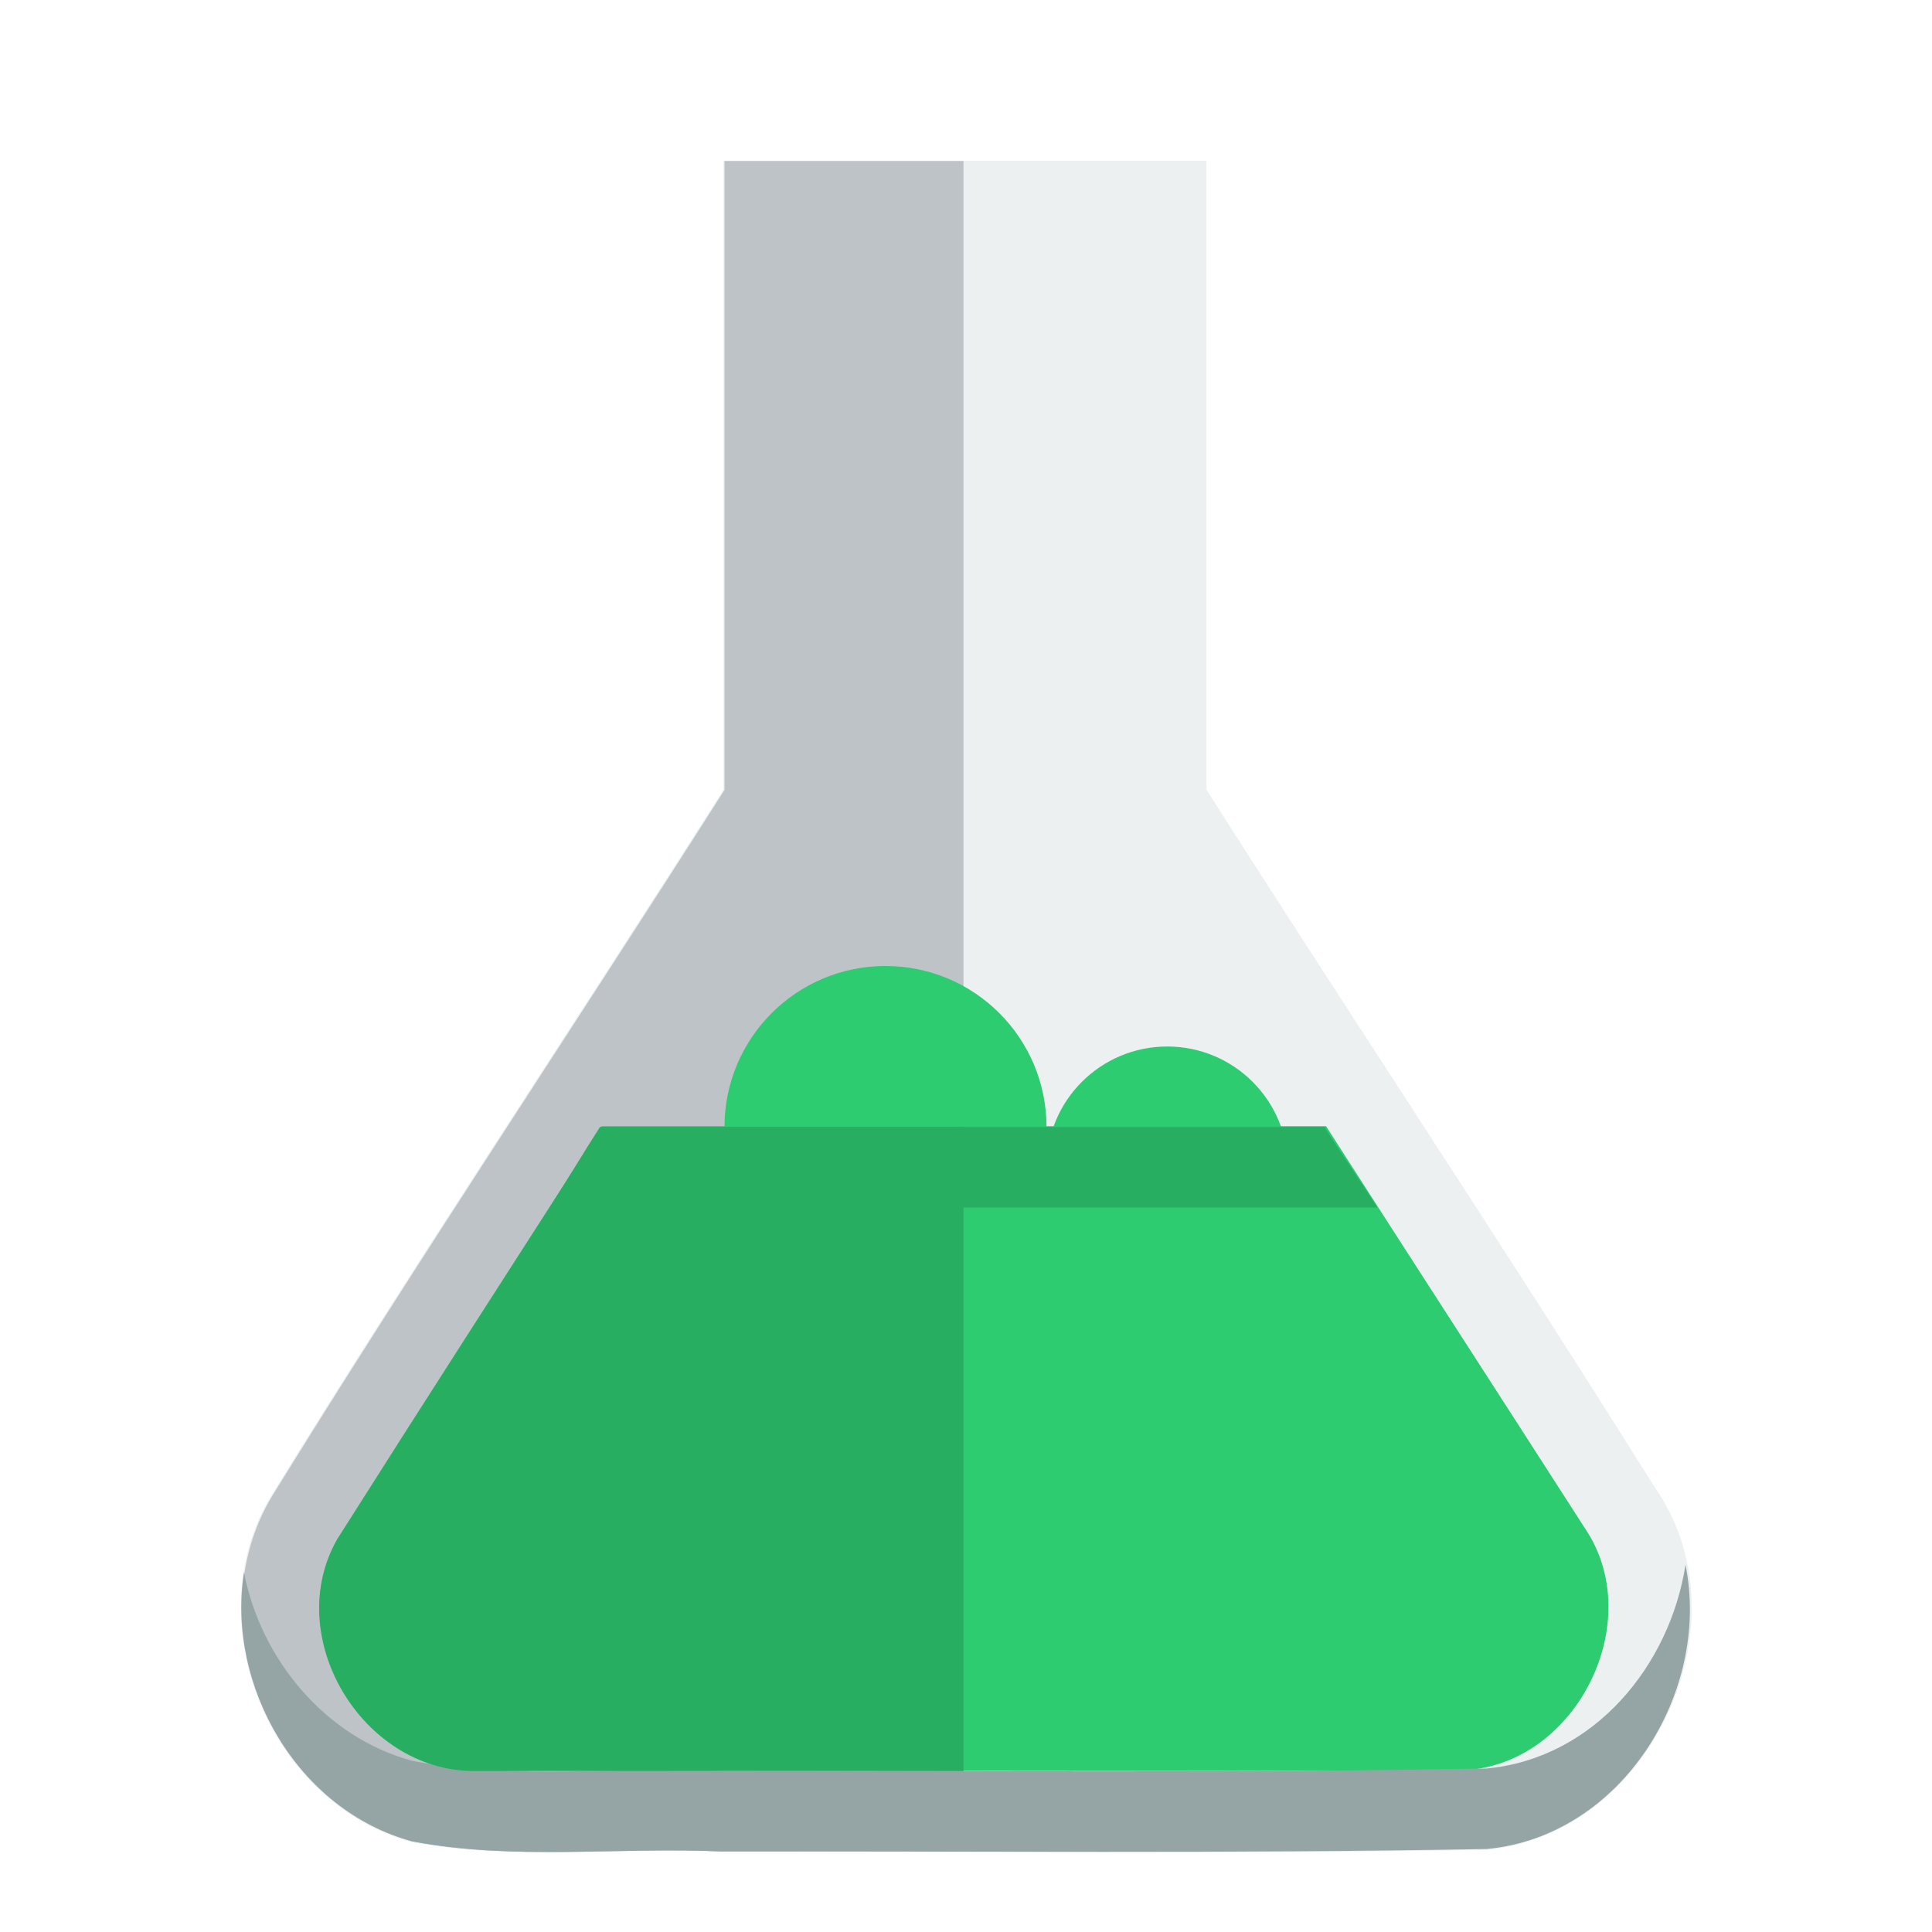
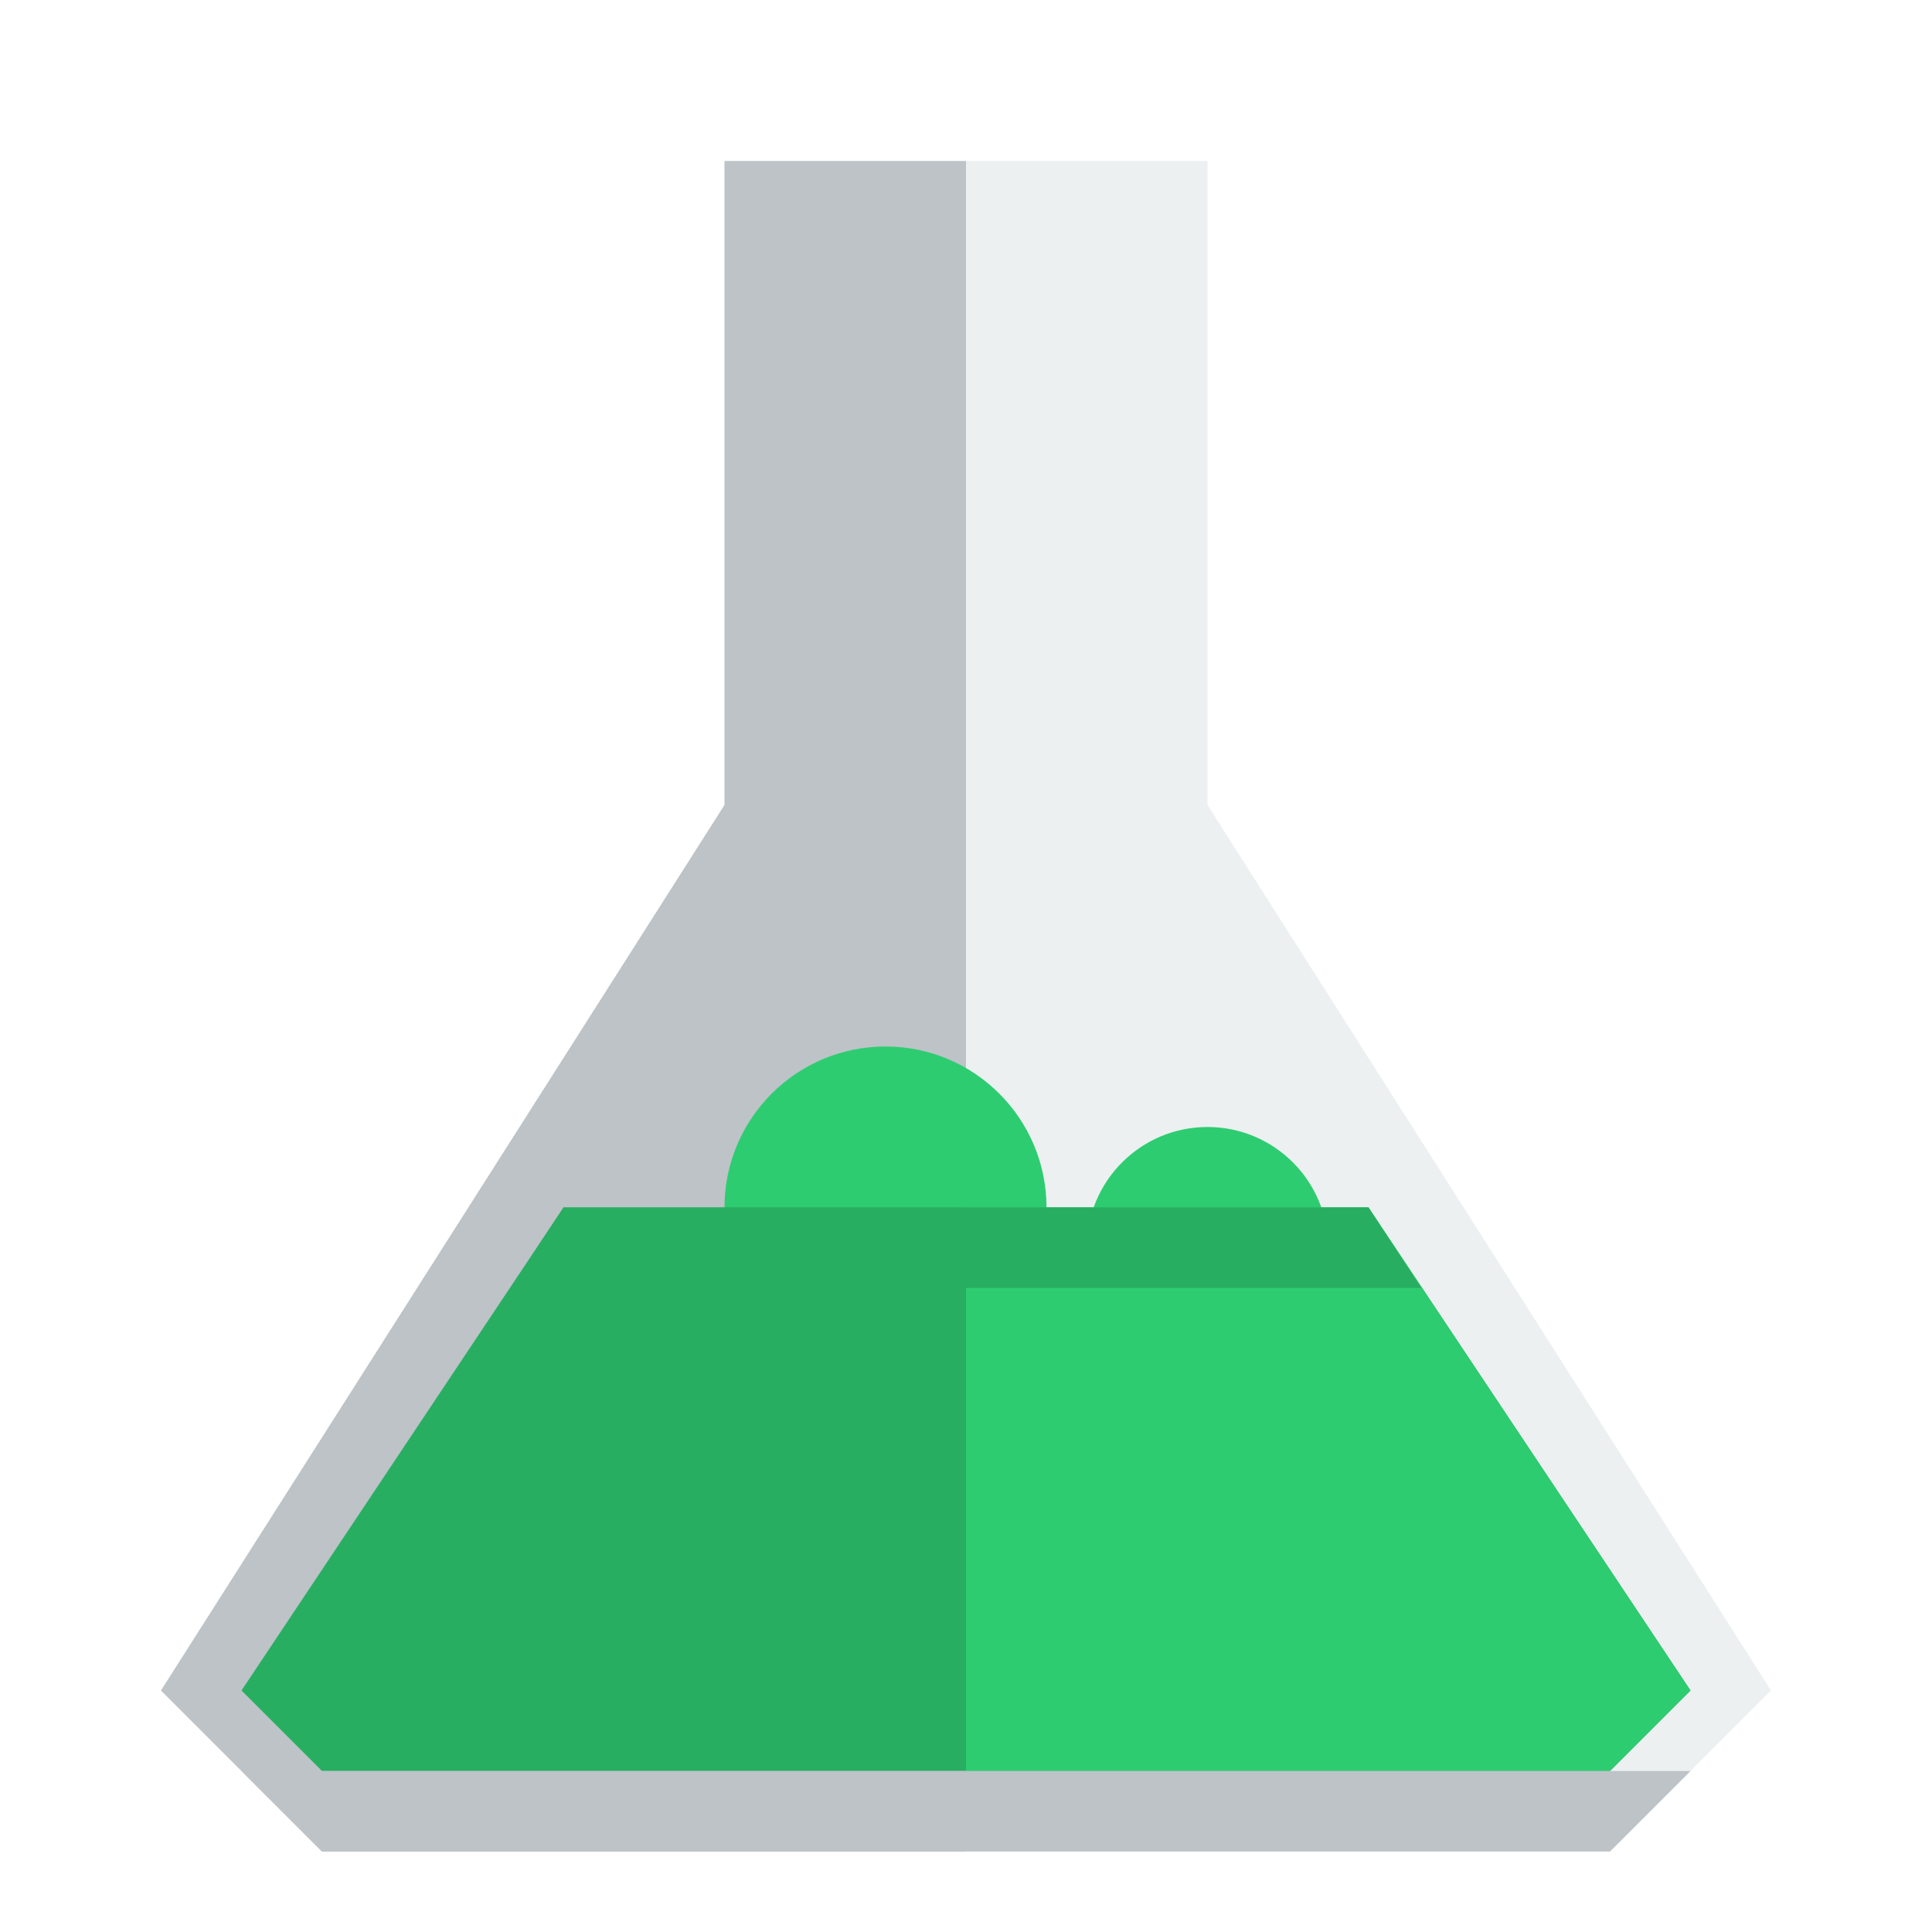
<svg xmlns="http://www.w3.org/2000/svg" width="24" height="24" id="svg2" version="1.1">
  <defs id="defs4" />
  <g id="layer1" transform="translate(0,-1028.362)">
    <g style="font-size:8px;font-style:normal;font-variant:normal;font-weight:normal;font-stretch:normal;text-align:end;line-height:125%;letter-spacing:0px;word-spacing:0px;text-anchor:end;fill:#2980b9;fill-opacity:1;stroke:none;font-family:FontAwesome;-inkscape-font-specification:FontAwesome" id="text2993">
-       <path style="font-size:8px;font-style:normal;font-variant:normal;font-weight:normal;font-stretch:normal;text-indent:0;text-align:end;text-decoration:none;line-height:125%;letter-spacing:0px;word-spacing:0px;text-transform:none;direction:ltr;block-progression:tb;writing-mode:lr-tb;text-anchor:end;baseline-shift:baseline;color:#000000;fill:#ecf0f1;fill-opacity:1;fill-rule:nonzero;stroke:none;stroke-width:2;marker:none;visibility:visible;display:inline;overflow:visible;enable-background:accumulate;font-family:FontAwesome;-inkscape-font-specification:FontAwesome" d="M 8.987,1030.359 C 8.987,1032.964 8.987,1035.568 8.987,1038.172 7.123,1041.104 5.183,1044.004 3.362,1046.953 2.427,1048.519 3.353,1050.771 5.112,1051.245 6.378,1051.484 7.686,1051.303 8.969,1051.362 12.136,1051.356 15.306,1051.399 18.472,1051.341 20.516,1051.148 21.736,1048.507 20.549,1046.828 18.736,1043.928 16.828,1041.064 14.987,1038.172 14.987,1035.568 14.987,1032.964 14.987,1030.359 12.987,1030.359 10.987,1030.359 8.987,1030.359 z" id="path2990-9-4" />
-       <path style="font-size:8px;font-style:normal;font-variant:normal;font-weight:normal;font-stretch:normal;text-align:end;line-height:125%;letter-spacing:0px;word-spacing:0px;text-anchor:end;fill:#2ecc71;fill-opacity:1;fill-rule:nonzero;stroke:none;font-family:FontAwesome;-inkscape-font-specification:FontAwesome" id="path4085-8" d="M 14,14 C 14,15.105 13.105,16 12,16 10.895,16 10,15.105 10,14 10,12.895 10.895,12 12,12 13.105,12 14,12.895 14,14 z" transform="matrix(0.75,0,0,0.75,5.5,1032.362)" />
-       <path style="font-size:8px;font-style:normal;font-variant:normal;font-weight:normal;font-stretch:normal;text-indent:0;text-align:end;text-decoration:none;line-height:125%;letter-spacing:0px;word-spacing:0px;text-transform:none;direction:ltr;block-progression:tb;writing-mode:lr-tb;text-anchor:end;baseline-shift:baseline;color:#000000;fill:#bdc3c7;fill-opacity:1;fill-rule:nonzero;stroke:none;stroke-width:2;marker:none;visibility:visible;display:inline;overflow:visible;enable-background:accumulate;font-family:FontAwesome;-inkscape-font-specification:FontAwesome" d="M 9,1030.362 9,1038.175 C 7.136,1041.107 5.197,1044.006 3.375,1046.956 2.441,1048.522 3.366,1050.763 5.125,1051.237 6.391,1051.476 7.686,1051.303 8.969,1051.362 9.969,1051.36 10.968,1051.359 11.969,1051.362 L 11.969,1030.362 9,1030.362 z" id="path2990-9-4-7" />
-       <path style="fill:#2ecc71;fill-opacity:1;fill-rule:nonzero;stroke:none" id="path4085" d="M 14,14 C 14,15.105 13.105,16 12,16 10.895,16 10,15.105 10,14 10,12.895 10.895,12 12,12 13.105,12 14,12.895 14,14 z" transform="translate(-1,1028.362)" />
-       <path style="font-size:8px;font-style:normal;font-variant:normal;font-weight:normal;font-stretch:normal;text-align:end;line-height:125%;letter-spacing:0px;word-spacing:0px;text-anchor:end;fill:#2ecc71;fill-opacity:1;fill-rule:nonzero;stroke:none;font-family:FontAwesome;-inkscape-font-specification:FontAwesome" d="M 7.473,1042.352 C 6.375,1044.059 5.271,1045.773 4.192,1047.477 3.506,1048.682 4.495,1050.343 5.879,1050.352 9.981,1050.352 14.09,1050.375 18.192,1050.352 19.588,1050.278 20.466,1048.5 19.692,1047.352 18.621,1045.684 17.543,1044.021 16.473,1042.352 L 7.473,1042.352 z" id="path2990-9-6" />
-       <path style="font-size:8px;font-style:normal;font-variant:normal;font-weight:normal;font-stretch:normal;text-indent:0;text-align:end;text-decoration:none;line-height:125%;letter-spacing:0px;word-spacing:0px;text-transform:none;direction:ltr;block-progression:tb;writing-mode:lr-tb;text-anchor:end;baseline-shift:baseline;color:#000000;fill:#95a5a6;fill-opacity:1;fill-rule:nonzero;stroke:none;stroke-width:2;marker:none;visibility:visible;display:inline;overflow:visible;enable-background:accumulate;font-family:FontAwesome;-inkscape-font-specification:FontAwesome" d="M 20.938,1047.8 C 20.742,1049.059 19.799,1050.205 18.469,1050.331 15.303,1050.389 12.136,1050.356 8.969,1050.362 7.686,1050.303 6.391,1050.476 5.125,1050.237 4.035,1049.944 3.237,1048.966 3.031,1047.893 2.811,1049.304 3.696,1050.852 5.125,1051.237 6.391,1051.476 7.686,1051.303 8.969,1051.362 12.136,1051.356 15.303,1051.389 18.469,1051.331 20.152,1051.172 21.256,1049.375 20.938,1047.8 z" id="path2990-9-4-2" />
-       <path style="font-size:8px;font-style:normal;font-variant:normal;font-weight:normal;font-stretch:normal;text-align:end;line-height:125%;letter-spacing:0px;word-spacing:0px;text-anchor:end;fill:#27ae60;fill-opacity:1;fill-rule:nonzero;stroke:none;font-family:FontAwesome;-inkscape-font-specification:FontAwesome" d="M 7.469,1042.362 C 6.371,1044.069 5.267,1045.783 4.188,1047.487 3.502,1048.692 4.491,1050.352 5.875,1050.362 7.905,1050.362 9.937,1050.359 11.969,1050.362 L 11.969,1042.362 7.469,1042.362 z" id="path2990-9-6-23" />
-       <path style="font-size:8px;font-style:normal;font-variant:normal;font-weight:normal;font-stretch:normal;text-align:end;line-height:125%;letter-spacing:0px;word-spacing:0px;text-anchor:end;fill:#27ae60;fill-opacity:1;fill-rule:nonzero;stroke:none;font-family:FontAwesome;-inkscape-font-specification:FontAwesome" d="M 7.453,1042.362 C 7.24,1042.693 7.041,1043.031 6.828,1043.362 L 17.109,1043.362 C 16.894,1043.027 16.668,1042.698 16.453,1042.362 L 7.453,1042.362 z" id="path2990-9-6-2" />
+       <path style="fill:#ecf0f1;stroke:none;stroke-width:1px;stroke-linecap:butt;stroke-linejoin:miter;stroke-opacity:1;fill-opacity:1" d="M 9,1030.362 15,1030.362 15,1038.362 22,1049.362 20,1051.362 4,1051.362 2,1049.362 9,1038.362 z" id="path2992" />
+       <path style="fill:#2ecc71;fill-opacity:1;fill-rule:nonzero;stroke:none" id="path3851" d="M 17,15.5 A 1.5,1.5 0 1 1 14,15.5 1.5,1.5 0 1 1 17,15.5 z" transform="translate(-0.5,1028.362)" />
+       <path style="font-size:8px;font-style:normal;font-variant:normal;font-weight:normal;font-stretch:normal;text-align:end;line-height:125%;letter-spacing:0px;word-spacing:0px;text-anchor:end;fill:#bdc3c7;fill-opacity:1;stroke:none;font-family:FontAwesome;-inkscape-font-specification:FontAwesome" d="M 12,1030.362 12,1051.362 4,1051.362 2,1049.362 9,1038.362 9,1030.362 12,1030.362 z" id="path2992-8" />
+       <path style="fill:#2ecc71;fill-opacity:1;fill-rule:nonzero;stroke:none" id="path3849" d="M 32,10 A 2,2 0 1 1 28,10 2,2 0 1 1 32,10 z" transform="translate(-19,1033.362)" />
+       <path style="font-size:8px;font-style:normal;font-variant:normal;font-weight:normal;font-stretch:normal;text-align:end;line-height:125%;letter-spacing:0px;word-spacing:0px;text-anchor:end;fill:#27ae60;fill-opacity:1;stroke:none;font-family:FontAwesome;-inkscape-font-specification:FontAwesome" d="M 5,1050.362 C 10,1050.362 15,1050.362 20,1050.362 20.333,1050.029 20.667,1049.696 21,1049.362 19.667,1047.362 18.333,1045.362 17,1043.362 13.667,1043.362 10.333,1043.362 7,1043.362 5.667,1045.362 4.333,1047.362 3,1049.362 3.333,1049.696 3.667,1050.029 4,1050.362 4.333,1050.362 4.667,1050.362 5,1050.362 z" id="path3804-7" />
+       <path style="fill:#2ecc71;fill-opacity:1;stroke:none" d="M 17,1043.362 21,1049.362 C 20.667,1049.696 20.333,1050.029 20,1050.362 L 19,1050.362 12,1050.362 12,1043.362 17,1043.362 z" id="path3804" />
+       <path style="font-size:8px;font-style:normal;font-variant:normal;font-weight:normal;font-stretch:normal;text-align:end;line-height:125%;letter-spacing:0px;word-spacing:0px;text-anchor:end;fill:#27ae60;fill-opacity:1;stroke:none;font-family:FontAwesome;-inkscape-font-specification:FontAwesome" d="M 7,1043.362 6.344,1044.362 17.656,1044.362 17,1043.362 7,1043.362 z" id="path3804-7-6" />
+       <path style="font-size:8px;font-style:normal;font-variant:normal;font-weight:normal;font-stretch:normal;text-align:end;line-height:125%;letter-spacing:0px;word-spacing:0px;text-anchor:end;fill:#bdc3c7;fill-opacity:1;stroke:none;font-family:FontAwesome;-inkscape-font-specification:FontAwesome" d="M 3,1050.362 4,1051.362 20,1051.362 21,1050.362 3,1050.362 z" id="path2992-9" />
    </g>
  </g>
</svg>
